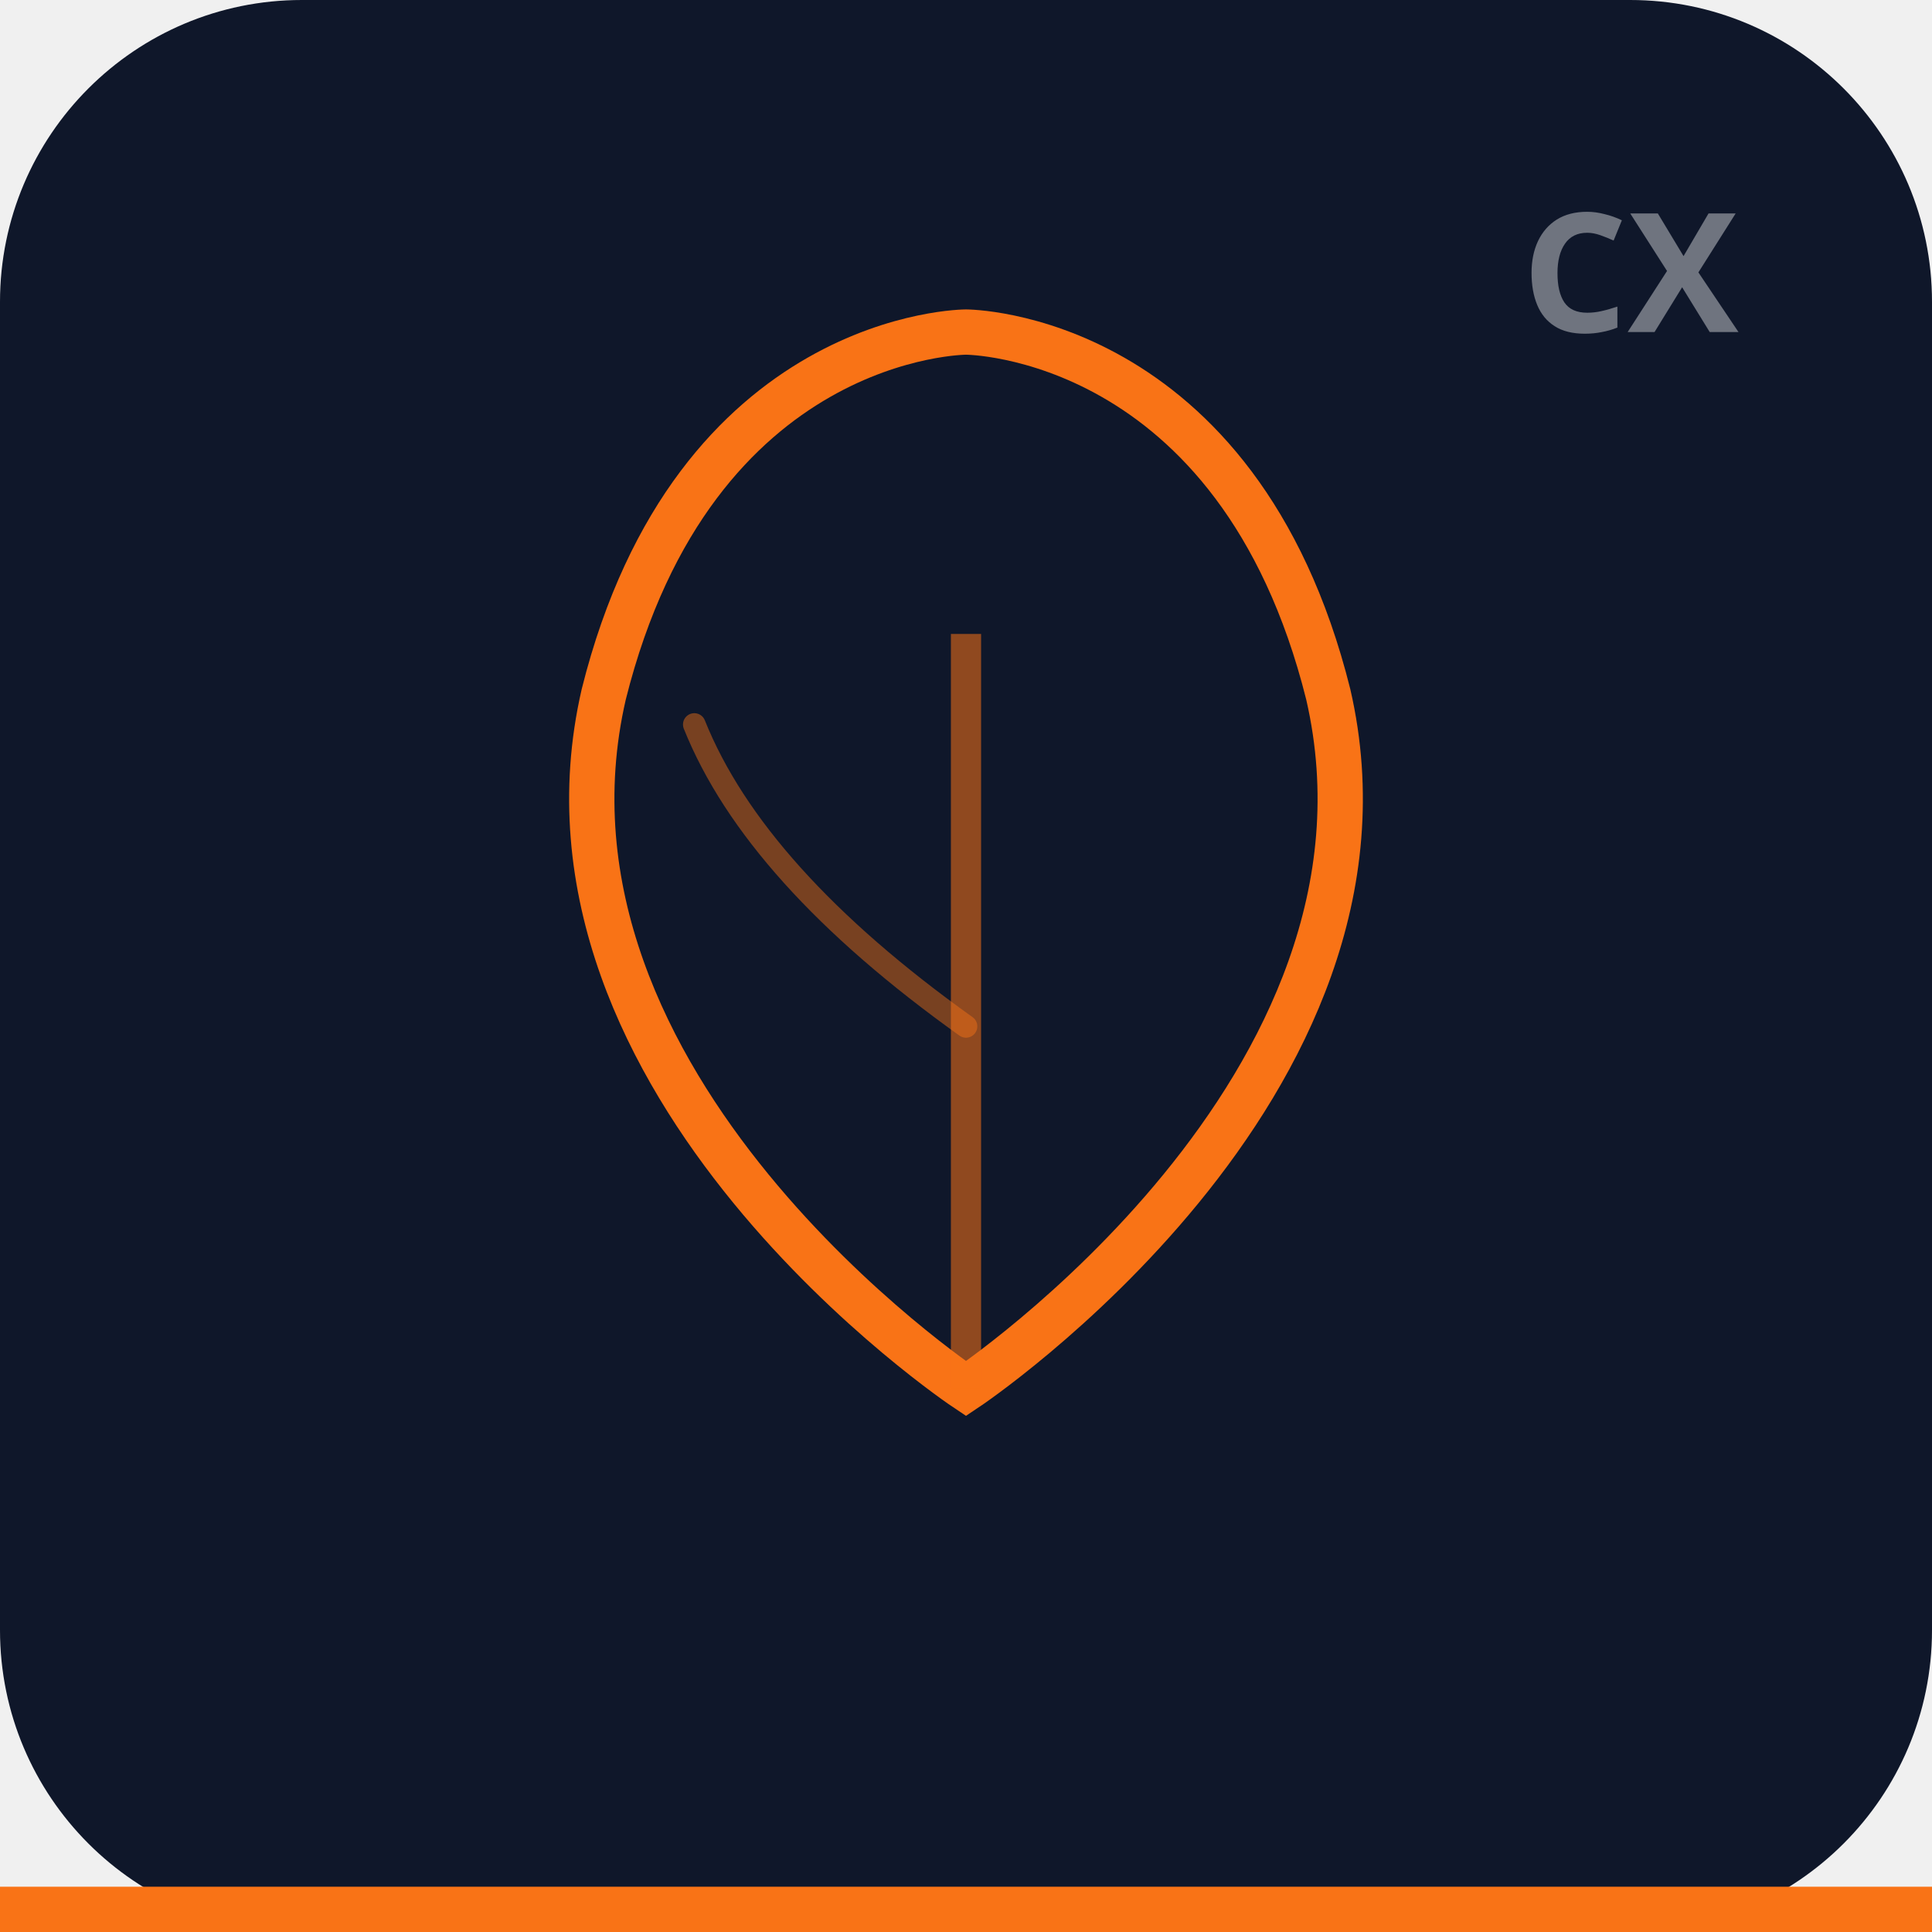
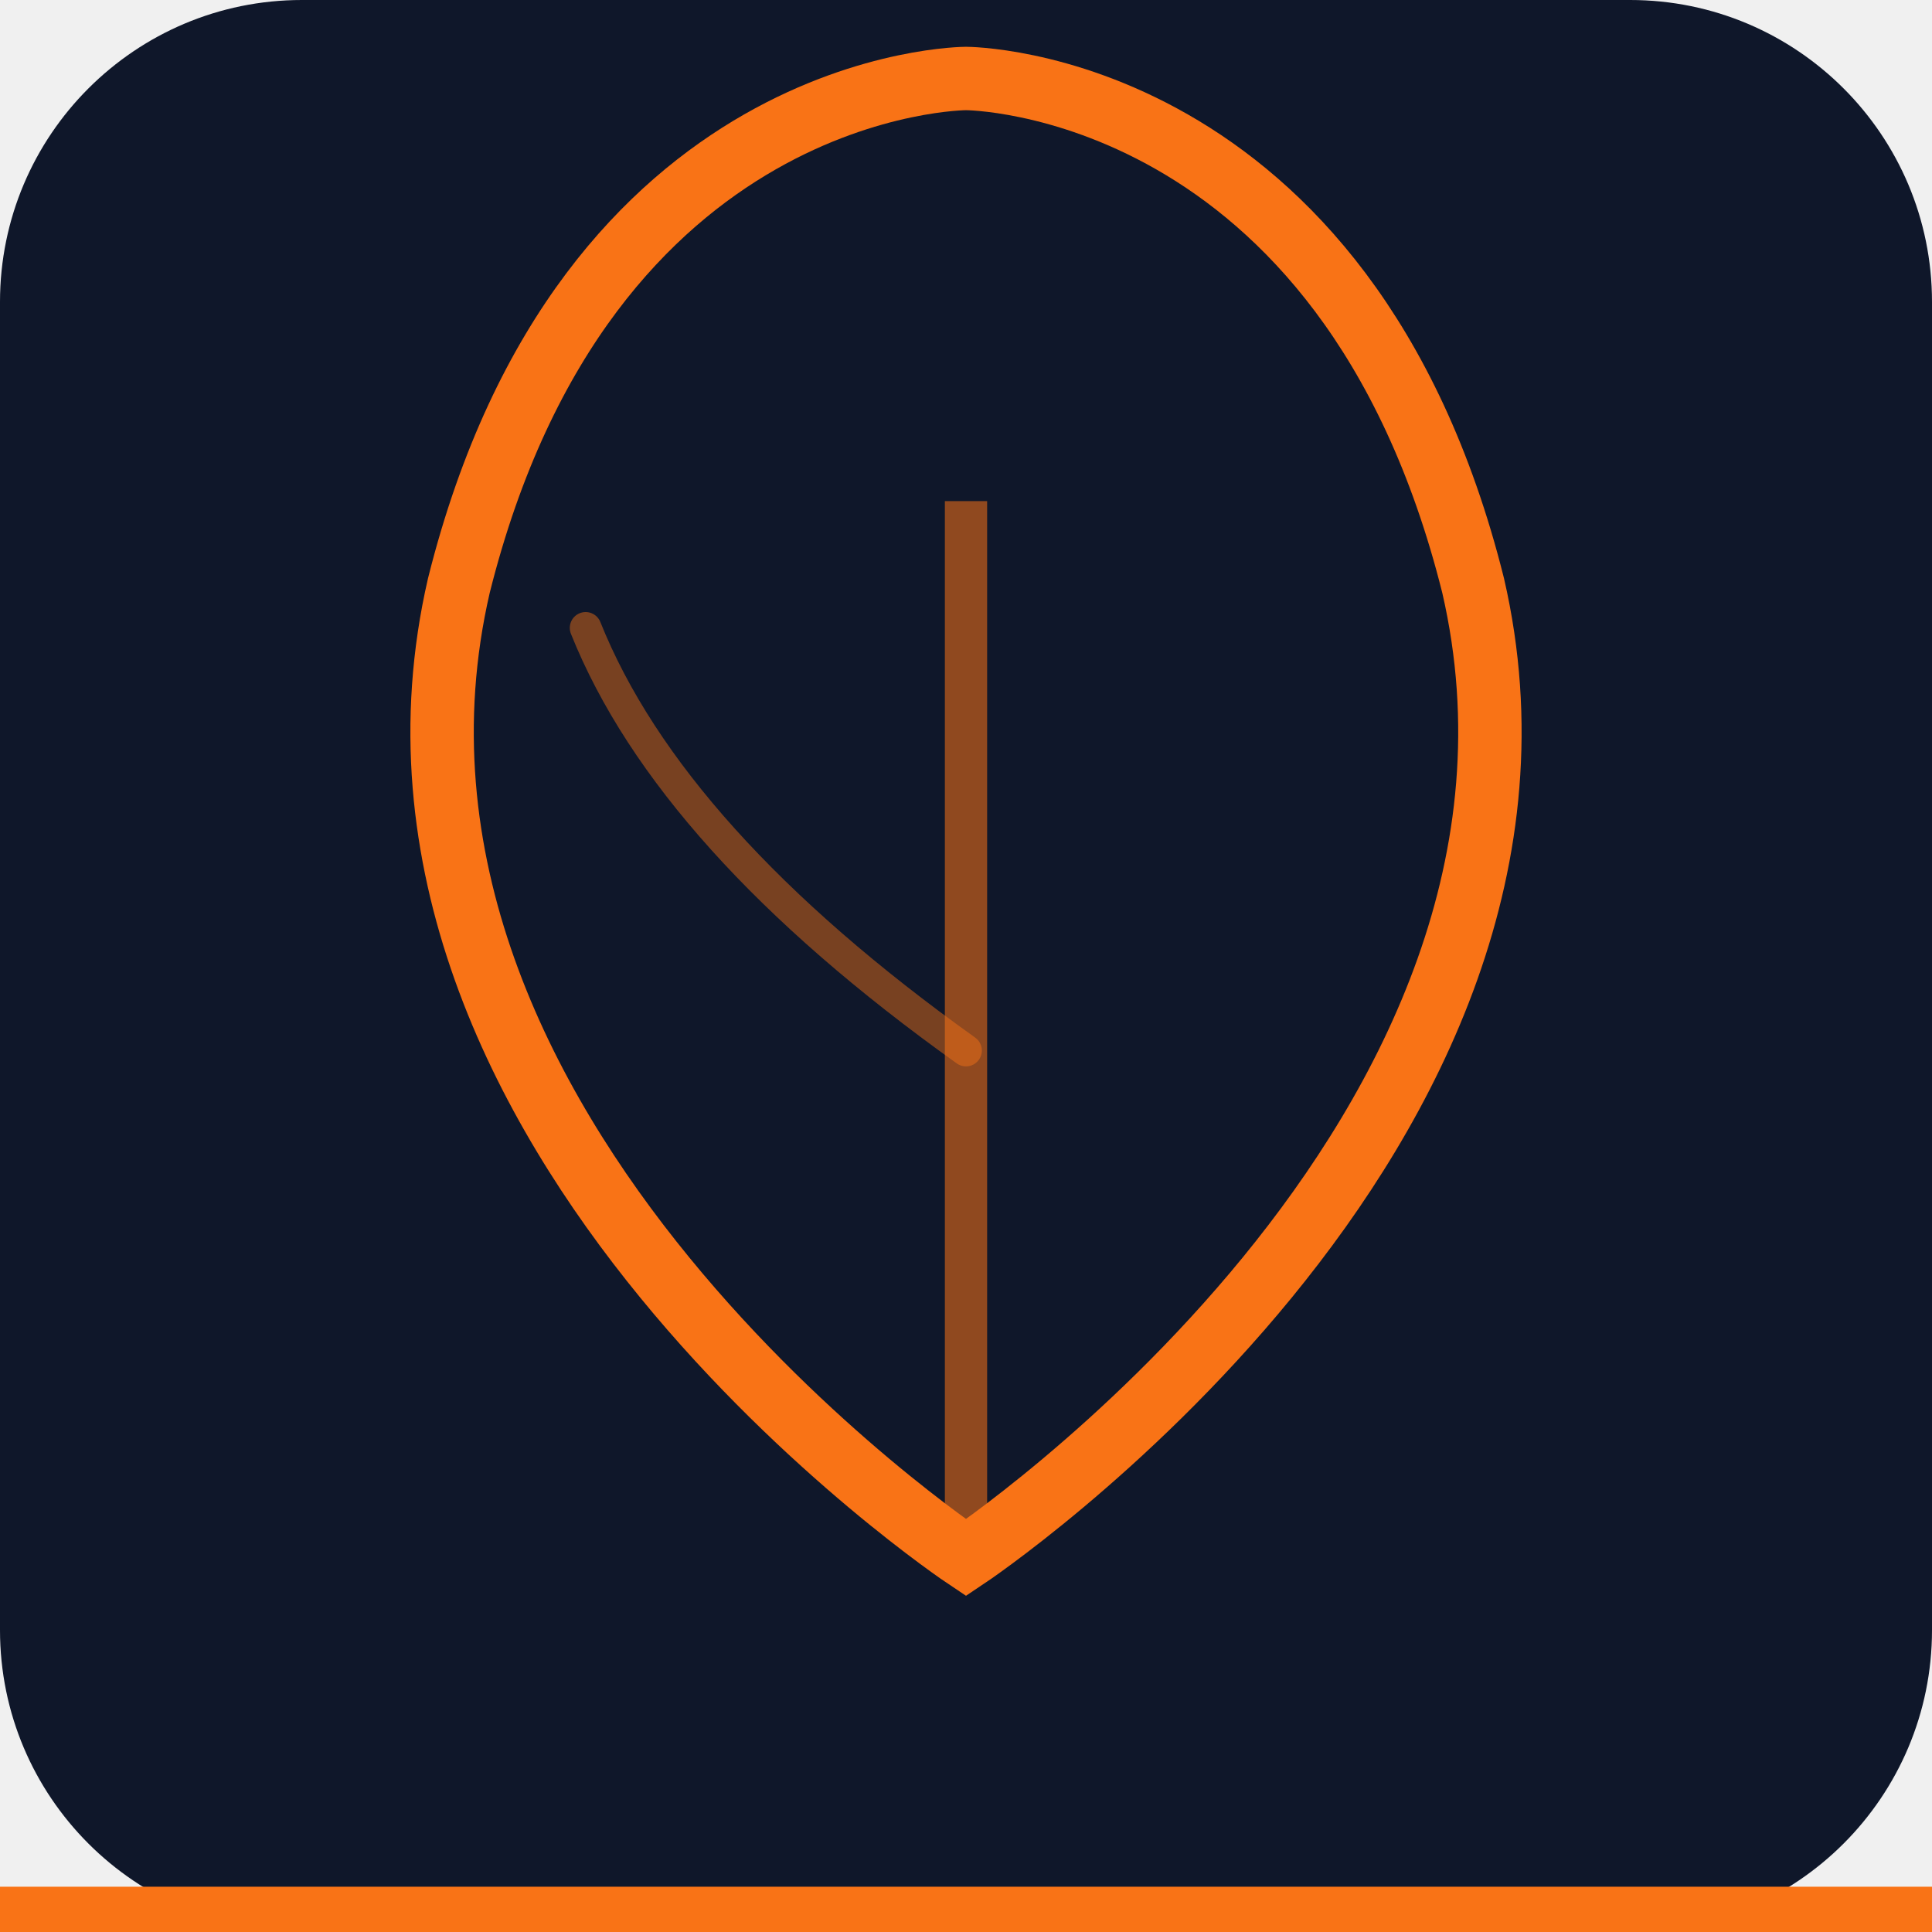
<svg xmlns="http://www.w3.org/2000/svg" viewBox="0 0 128 128" width="128" height="128">
  <rect width="128" height="128" rx="20" fill="#0f172a" />
-   <text x="108" y="22" font-family="'Segoe UI', system-ui, sans-serif" font-size="11" font-weight="700" fill="white" opacity="0.4" text-anchor="middle">CX</text>
-   <path d="M64 92 C64 92 34 72 40 46 C46 22 64 22 64 22 C64 22 82 22 88 46 C94 72 64 92 64 92 Z" fill="none" stroke="#f97316" stroke-width="3" />
-   <line x1="64" y1="92" x2="64" y2="42" stroke="#f97316" stroke-width="2" opacity="0.55" />
-   <path d="M64 68 Q50 58 46 48" stroke="#f97316" stroke-width="1.5" fill="none" opacity="0.45" stroke-linecap="round" />
+   <g transform="translate(64 64) scale(1.4) translate(-64 -64)">
+     <path d="M64 92 C64 92 34 72 40 46 C46 22 64 22 64 22 C64 22 82 22 88 46 C94 72 64 92 64 92 Z" fill="none" stroke="#f97316" stroke-width="3" />
+     <line x1="64" y1="92" x2="64" y2="42" stroke="#f97316" stroke-width="2" opacity="0.55" />
+     <path d="M64 68 Q50 58 46 48" stroke="#f97316" stroke-width="1.5" fill="none" opacity="0.45" stroke-linecap="round" />
+   </g>
  <rect x="0" y="125" width="128" height="3" fill="#f97316" />
</svg>
